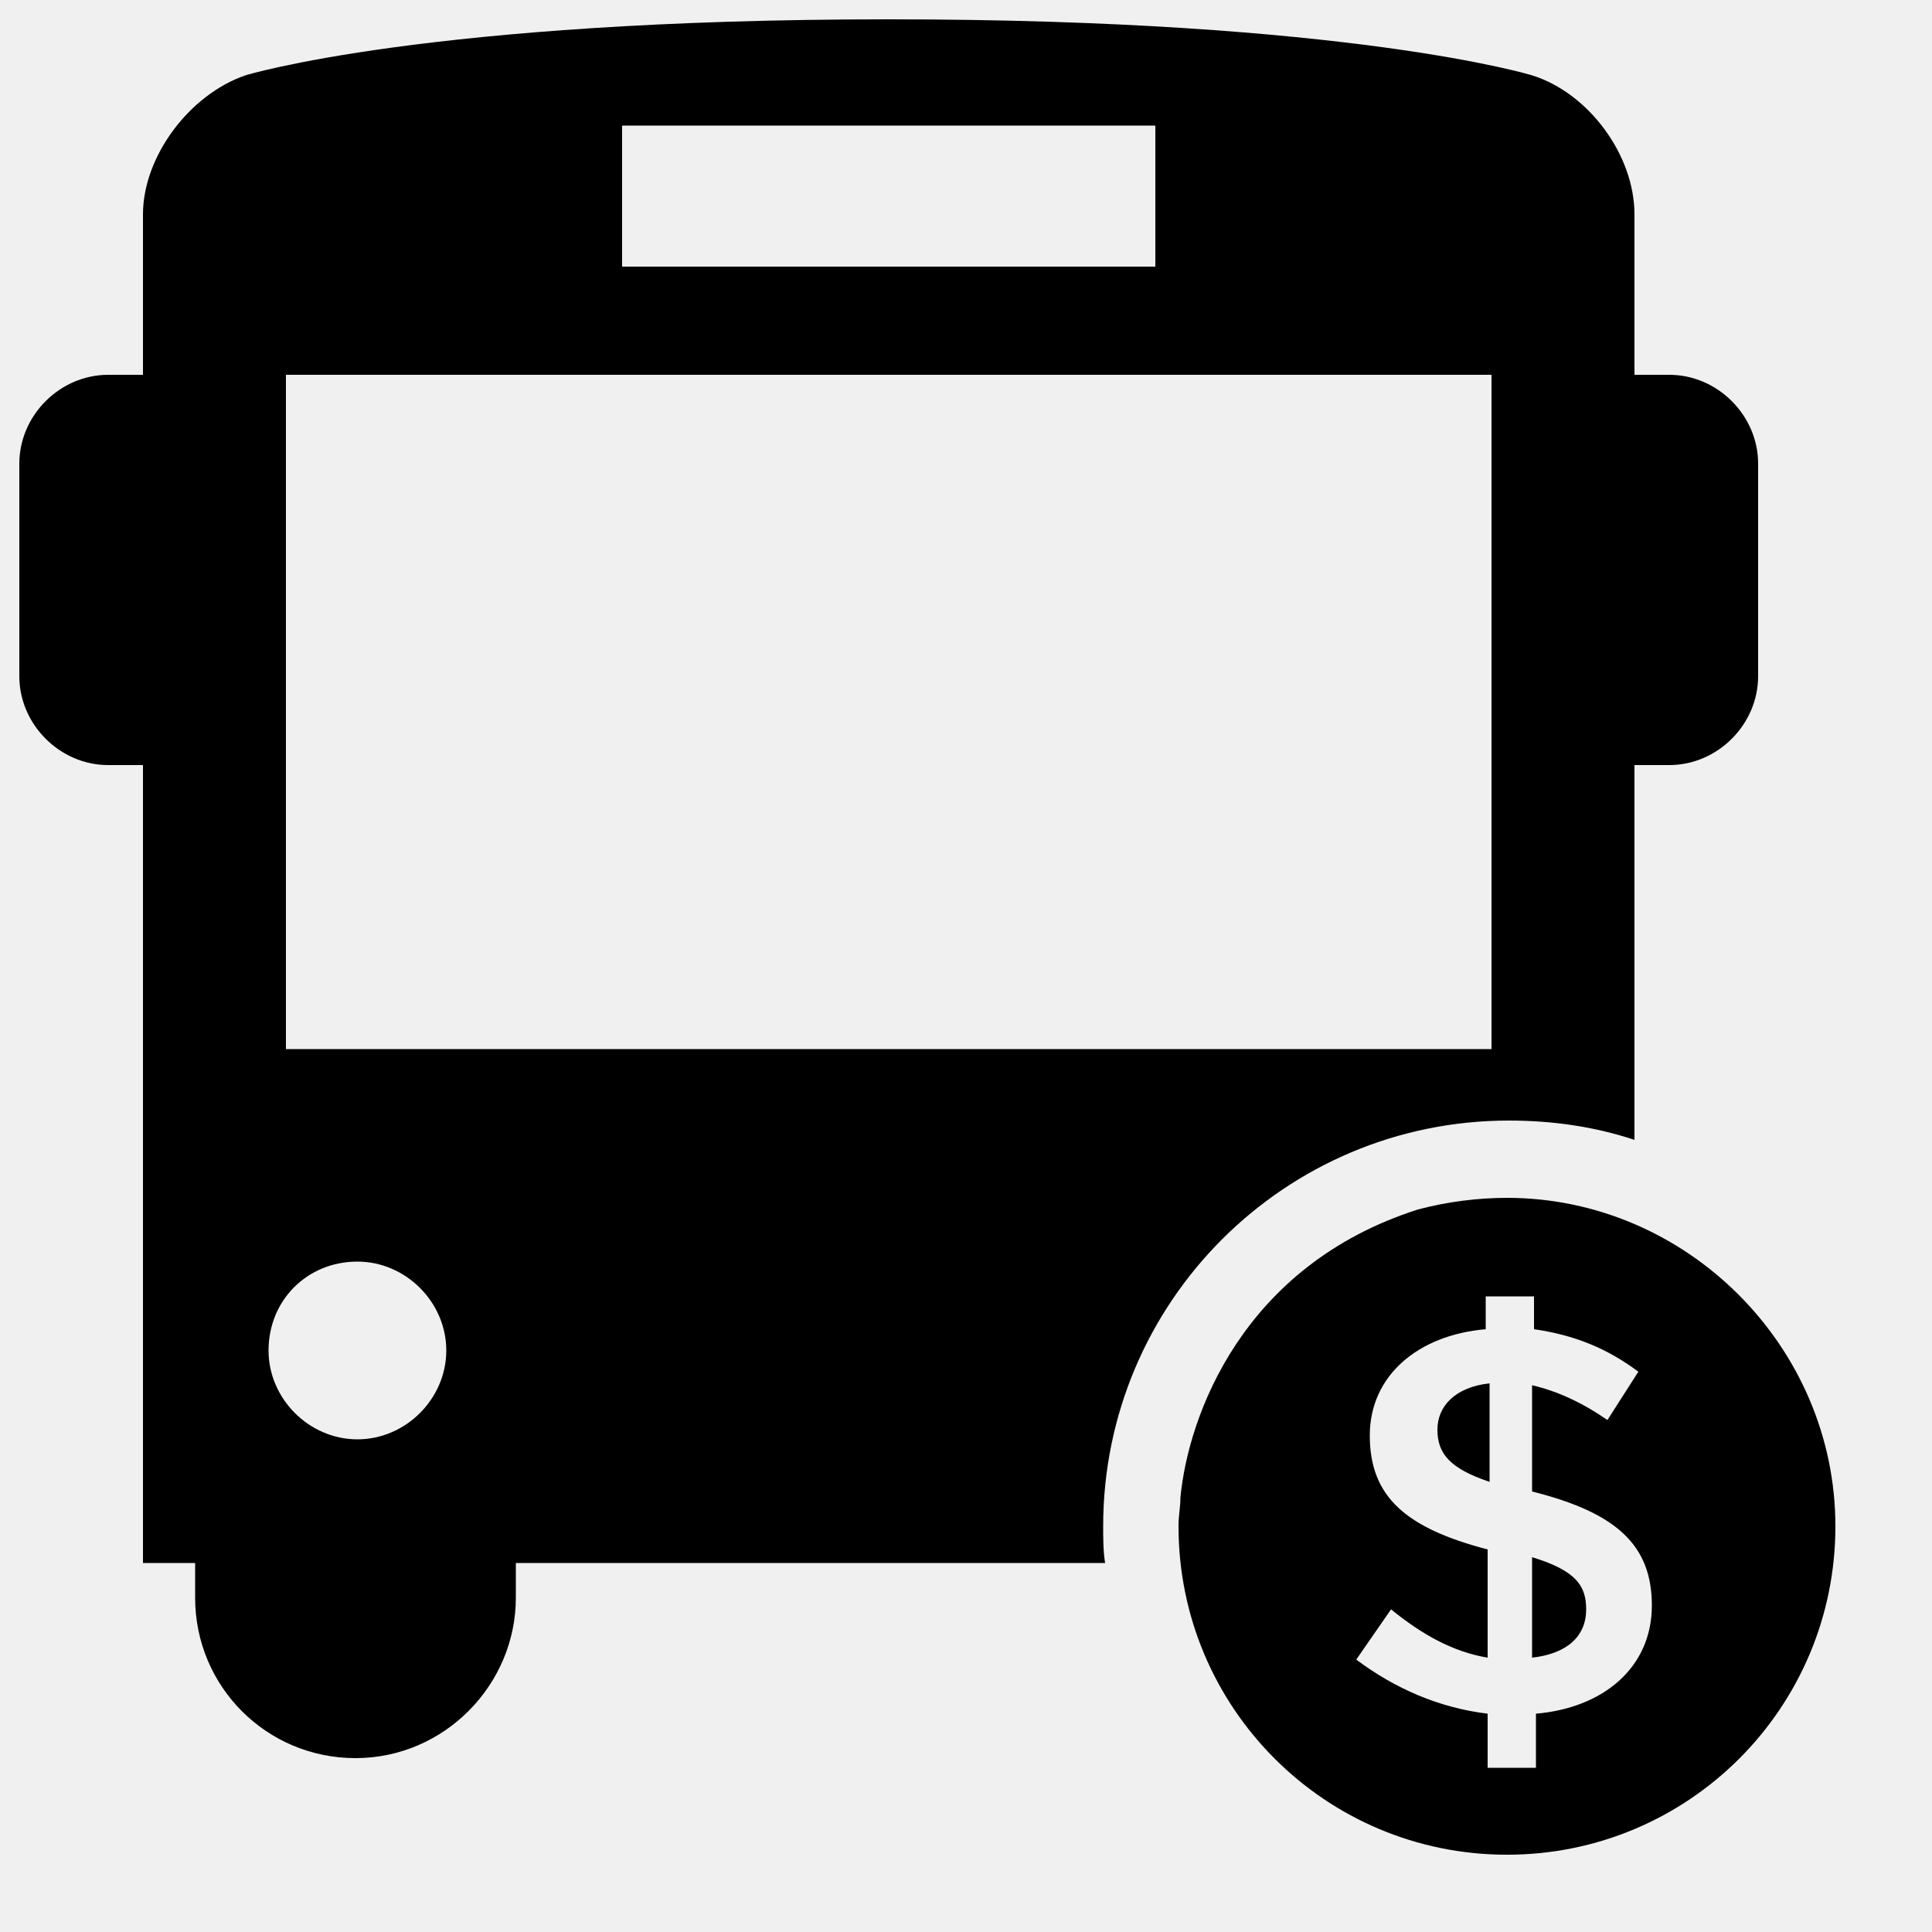
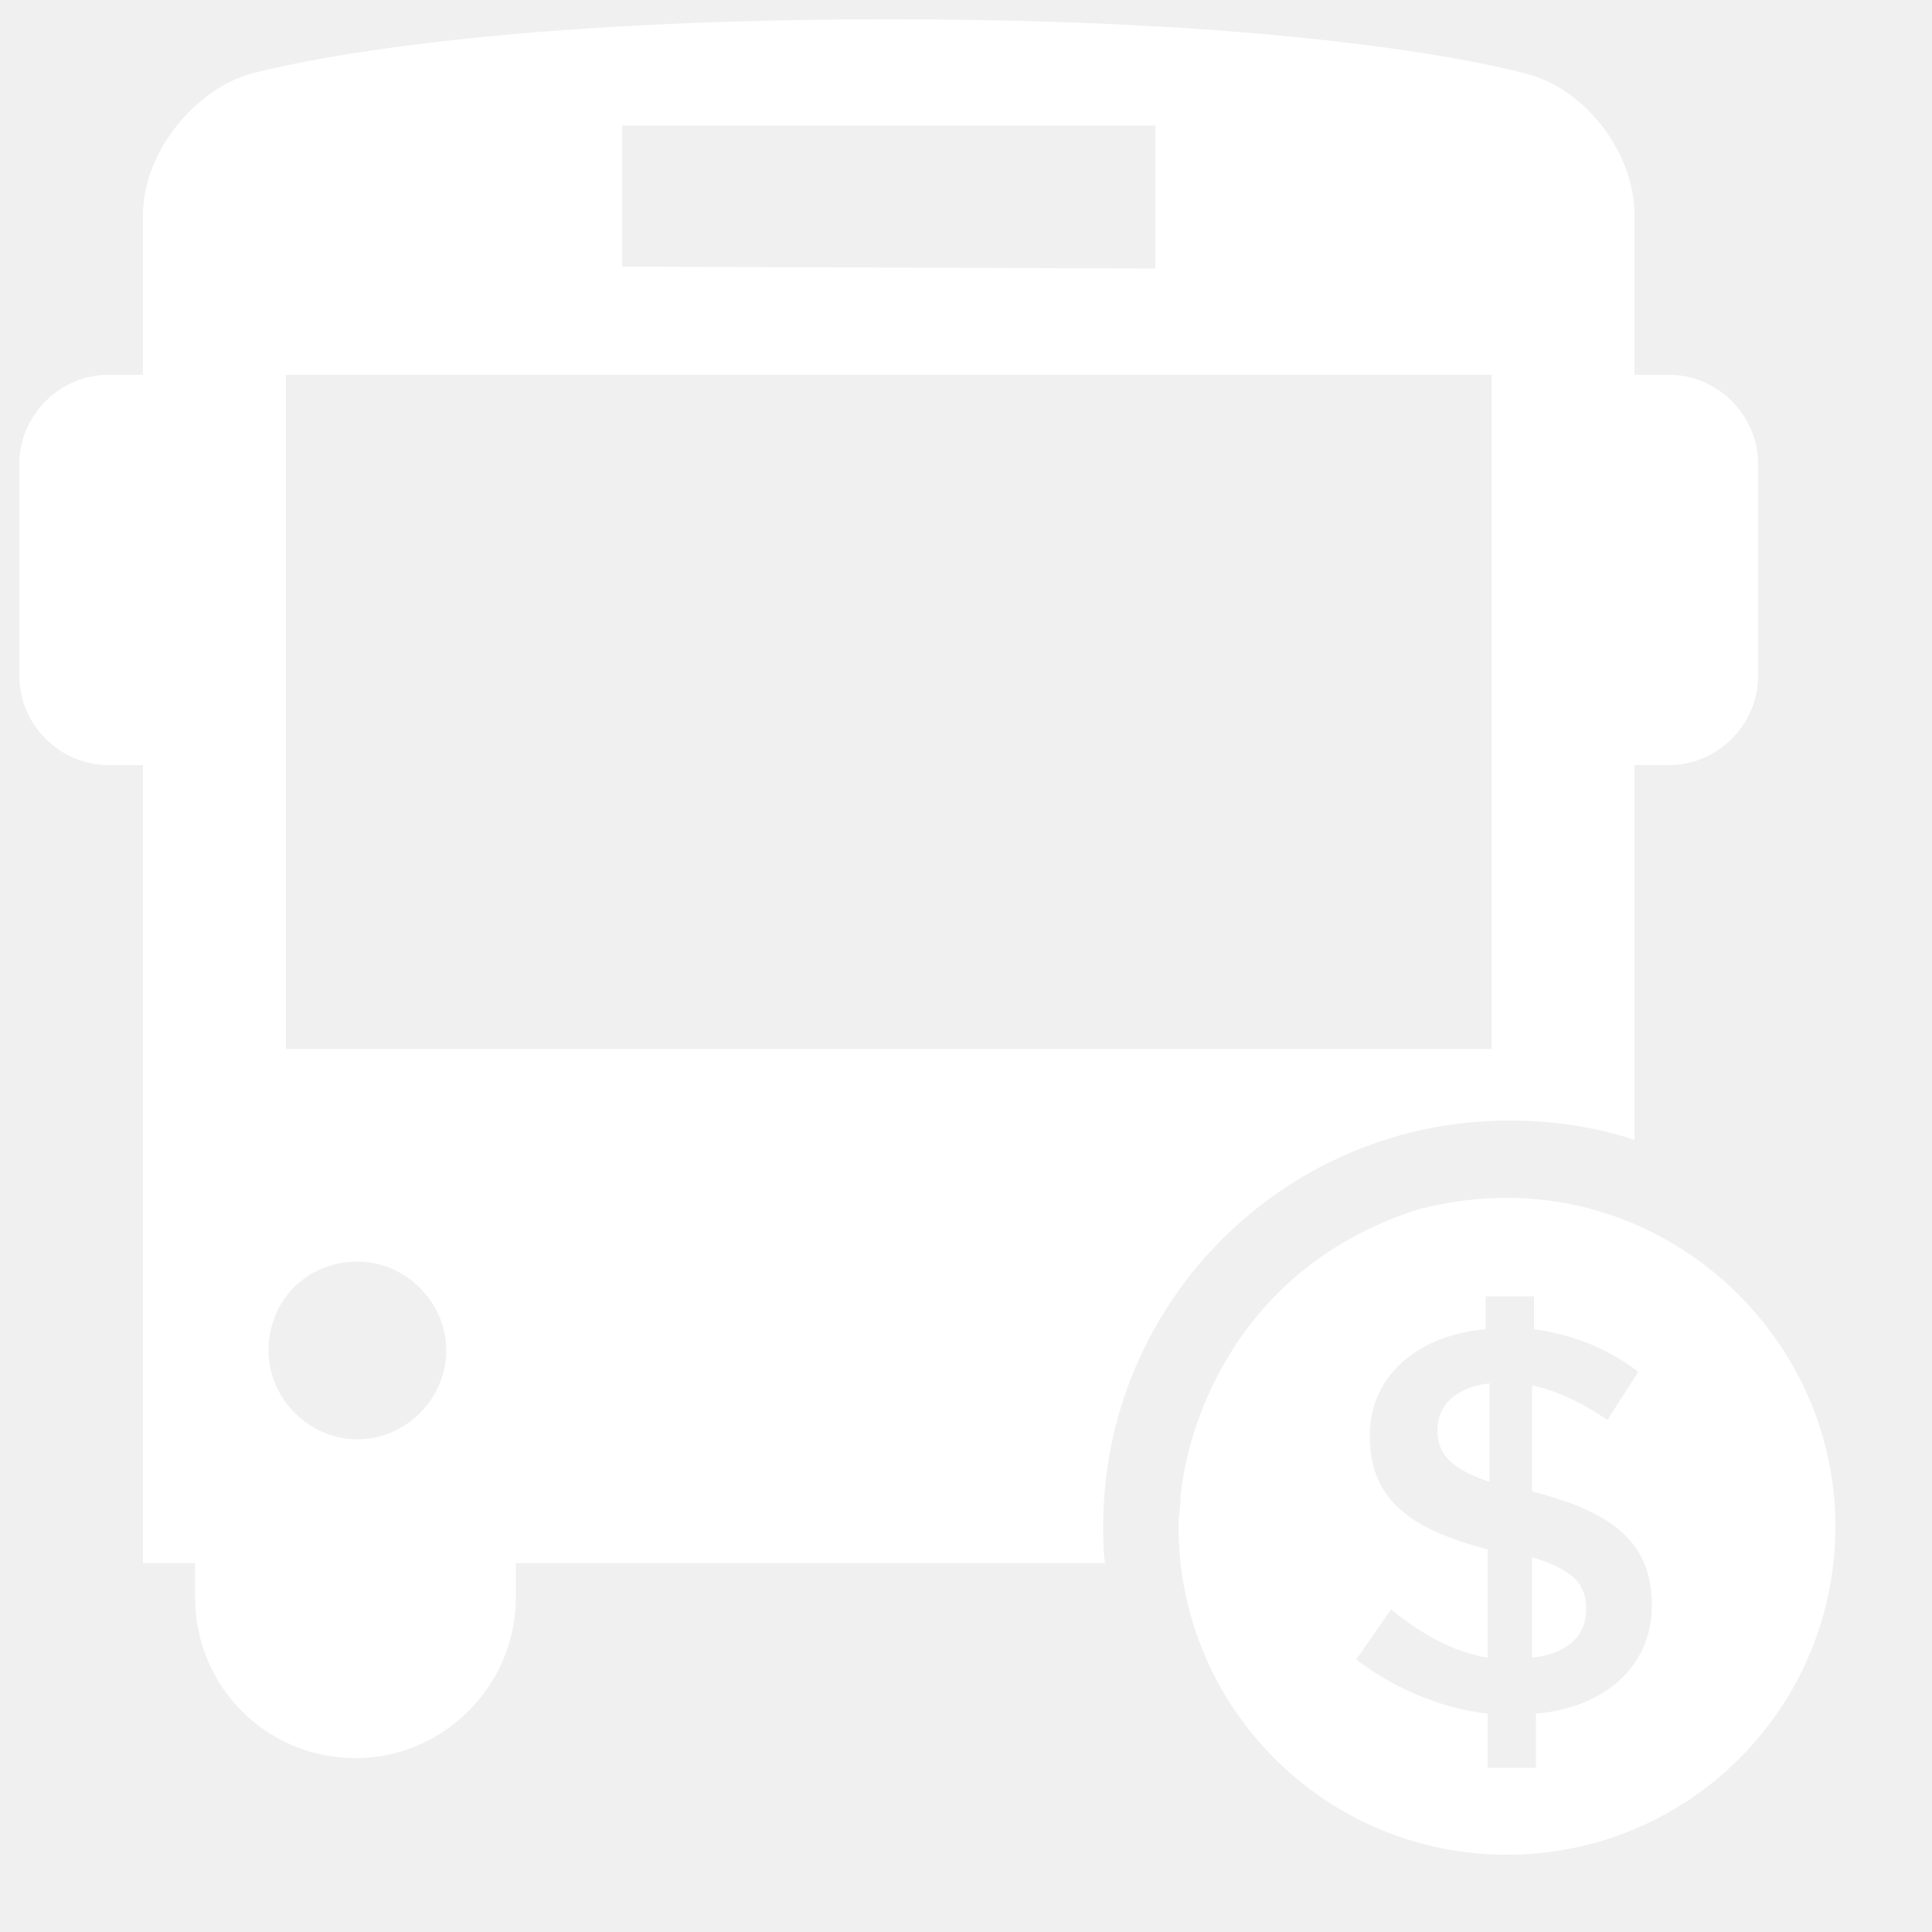
<svg xmlns="http://www.w3.org/2000/svg" version="1.1" id="Layer_1" x="0px" y="0px" viewBox="0 0 100 100" style="enable-background:new 0 0 100 100;" xml:space="preserve">
  <style type="text/css">
- 	.st0{fill-rule:evenodd;clip-rule:evenodd;}
+ 	.st0{fill-rule:evenodd;clip-rule:evenodd;fill:#FFFFFF;}
+ 	.st1{fill:#FFFFFF;}
</style>
  <g>
-     <path class="st0" d="M84.6,19.4h1.8c2.5,0,4.6,2.1,4.6,4.6v11c0,2.5-2.1,4.6-4.6,4.6h-1.8V59c-2.1-0.7-4.3-1-6.5-1   c-11.6,0-21,9.4-21,21c0,0.6,0,1.3,0.1,1.9H26.7v1.8c0,4.5-3.7,8.3-8.3,8.3s-8.3-3.7-8.3-8.3v-1.8H7.4V39.6H5.6   C3.1,39.6,1,37.5,1,35V24c0-2.5,2.1-4.6,4.6-4.6h1.8v-8.3c0-3,2.4-6.2,5.3-7.2c0,0,9.4-2.9,33.3-2.9c23.9,0,33.3,2.9,33.3,2.9   c2.9,0.9,5.3,4.1,5.3,7.2V19.4z M59.8,13.9V6.5H32.2v7.3H59.8z M13.9,69.9c0,2.5,2.1,4.6,4.6,4.6c2.5,0,4.6-2.1,4.6-4.6   c0-2.5-2.1-4.6-4.6-4.6C15.9,65.3,13.9,67.3,13.9,69.9z M14.8,19.4v34.9h62.4V19.4H14.8z" />
-     <path d="M78,62c-1.5,0-3.1,0.2-4.6,0.6c-9.1,2.9-11.9,10.7-12.3,14.9c0,0.5-0.1,0.9-0.1,1.5c0,9.4,7.6,17,17,17s17-7.6,17-17   C95,69.7,87.3,62,78,62z M79.5,88.7v2.8H77v-2.8c-2.5-0.3-4.8-1.3-6.8-2.8l1.8-2.6c1.6,1.3,3.2,2.2,5,2.5v-5.6   c-4.2-1.1-6.1-2.7-6.1-5.9c0-3.1,2.5-5.2,6-5.5v-1.7h2.5v1.7c2.1,0.3,3.8,1,5.4,2.2l-1.6,2.5c-1.3-0.9-2.6-1.5-3.9-1.8v5.5   c4.4,1.1,6.2,2.8,6.2,5.9C85.5,86.3,83,88.4,79.5,88.7z M77.1,71.6c-1.8,0.2-2.7,1.2-2.7,2.4c0,1.2,0.6,2,2.7,2.7V71.6z M79.3,80.6   v5.2c1.8-0.2,2.8-1.1,2.8-2.5C82.1,82.1,81.6,81.3,79.3,80.6z" />
+     <path class="st0" d="M84.6,19.4h1.8c2.5,0,4.6,2.1,4.6,4.6v11c0,2.5-2.1,4.6-4.6,4.6h-1.8V59c-2.1-0.7-4.3-1-6.5-1   c-11.6,0-21,9.4-21,21c0,0.6,0,1.3,0.1,1.9H26.7v1.8c0,4.5-3.7,8.3-8.3,8.3s-8.3-3.7-8.3-8.3v-1.8H7.4V39.6H5.6   C3.1,39.6,1,37.5,1,35V24c0-2.5,2.1-4.6,4.6-4.6h1.8v-8.3c0-3,2.4-6.2,5.3-7.2c0,0,9.4-2.9,33.3-2.9s33.3,2.9,33.3,2.9   c2.9,0.9,5.3,4.1,5.3,7.2C84.6,11.1,84.6,19.4,84.6,19.4z M59.8,13.9V6.5H32.2v7.3L59.8,13.9L59.8,13.9z M13.9,69.9   c0,2.5,2.1,4.6,4.6,4.6s4.6-2.1,4.6-4.6s-2.1-4.6-4.6-4.6C15.9,65.3,13.9,67.3,13.9,69.9z M14.8,19.4v34.9h62.4V19.4H14.8z" />
+     <path class="st1" d="M78,62c-1.5,0-3.1,0.2-4.6,0.6c-9.1,2.9-11.9,10.7-12.3,14.9c0,0.5-0.1,0.9-0.1,1.5c0,9.4,7.6,17,17,17   s17-7.6,17-17C95,69.7,87.3,62,78,62z M79.5,88.7v2.8H77v-2.8c-2.5-0.3-4.8-1.3-6.8-2.8l1.8-2.6c1.6,1.3,3.2,2.2,5,2.5v-5.6   c-4.2-1.1-6.1-2.7-6.1-5.9c0-3.1,2.5-5.2,6-5.5v-1.7h2.5v1.7c2.1,0.3,3.8,1,5.4,2.2l-1.6,2.5c-1.3-0.9-2.6-1.5-3.9-1.8v5.5   c4.4,1.1,6.2,2.8,6.2,5.9C85.5,86.3,83,88.4,79.5,88.7z M77.1,71.6c-1.8,0.2-2.7,1.2-2.7,2.4c0,1.2,0.6,2,2.7,2.7V71.6z M79.3,80.6   v5.2c1.8-0.2,2.8-1.1,2.8-2.5C82.1,82.1,81.6,81.3,79.3,80.6z" />
  </g>
</svg>
